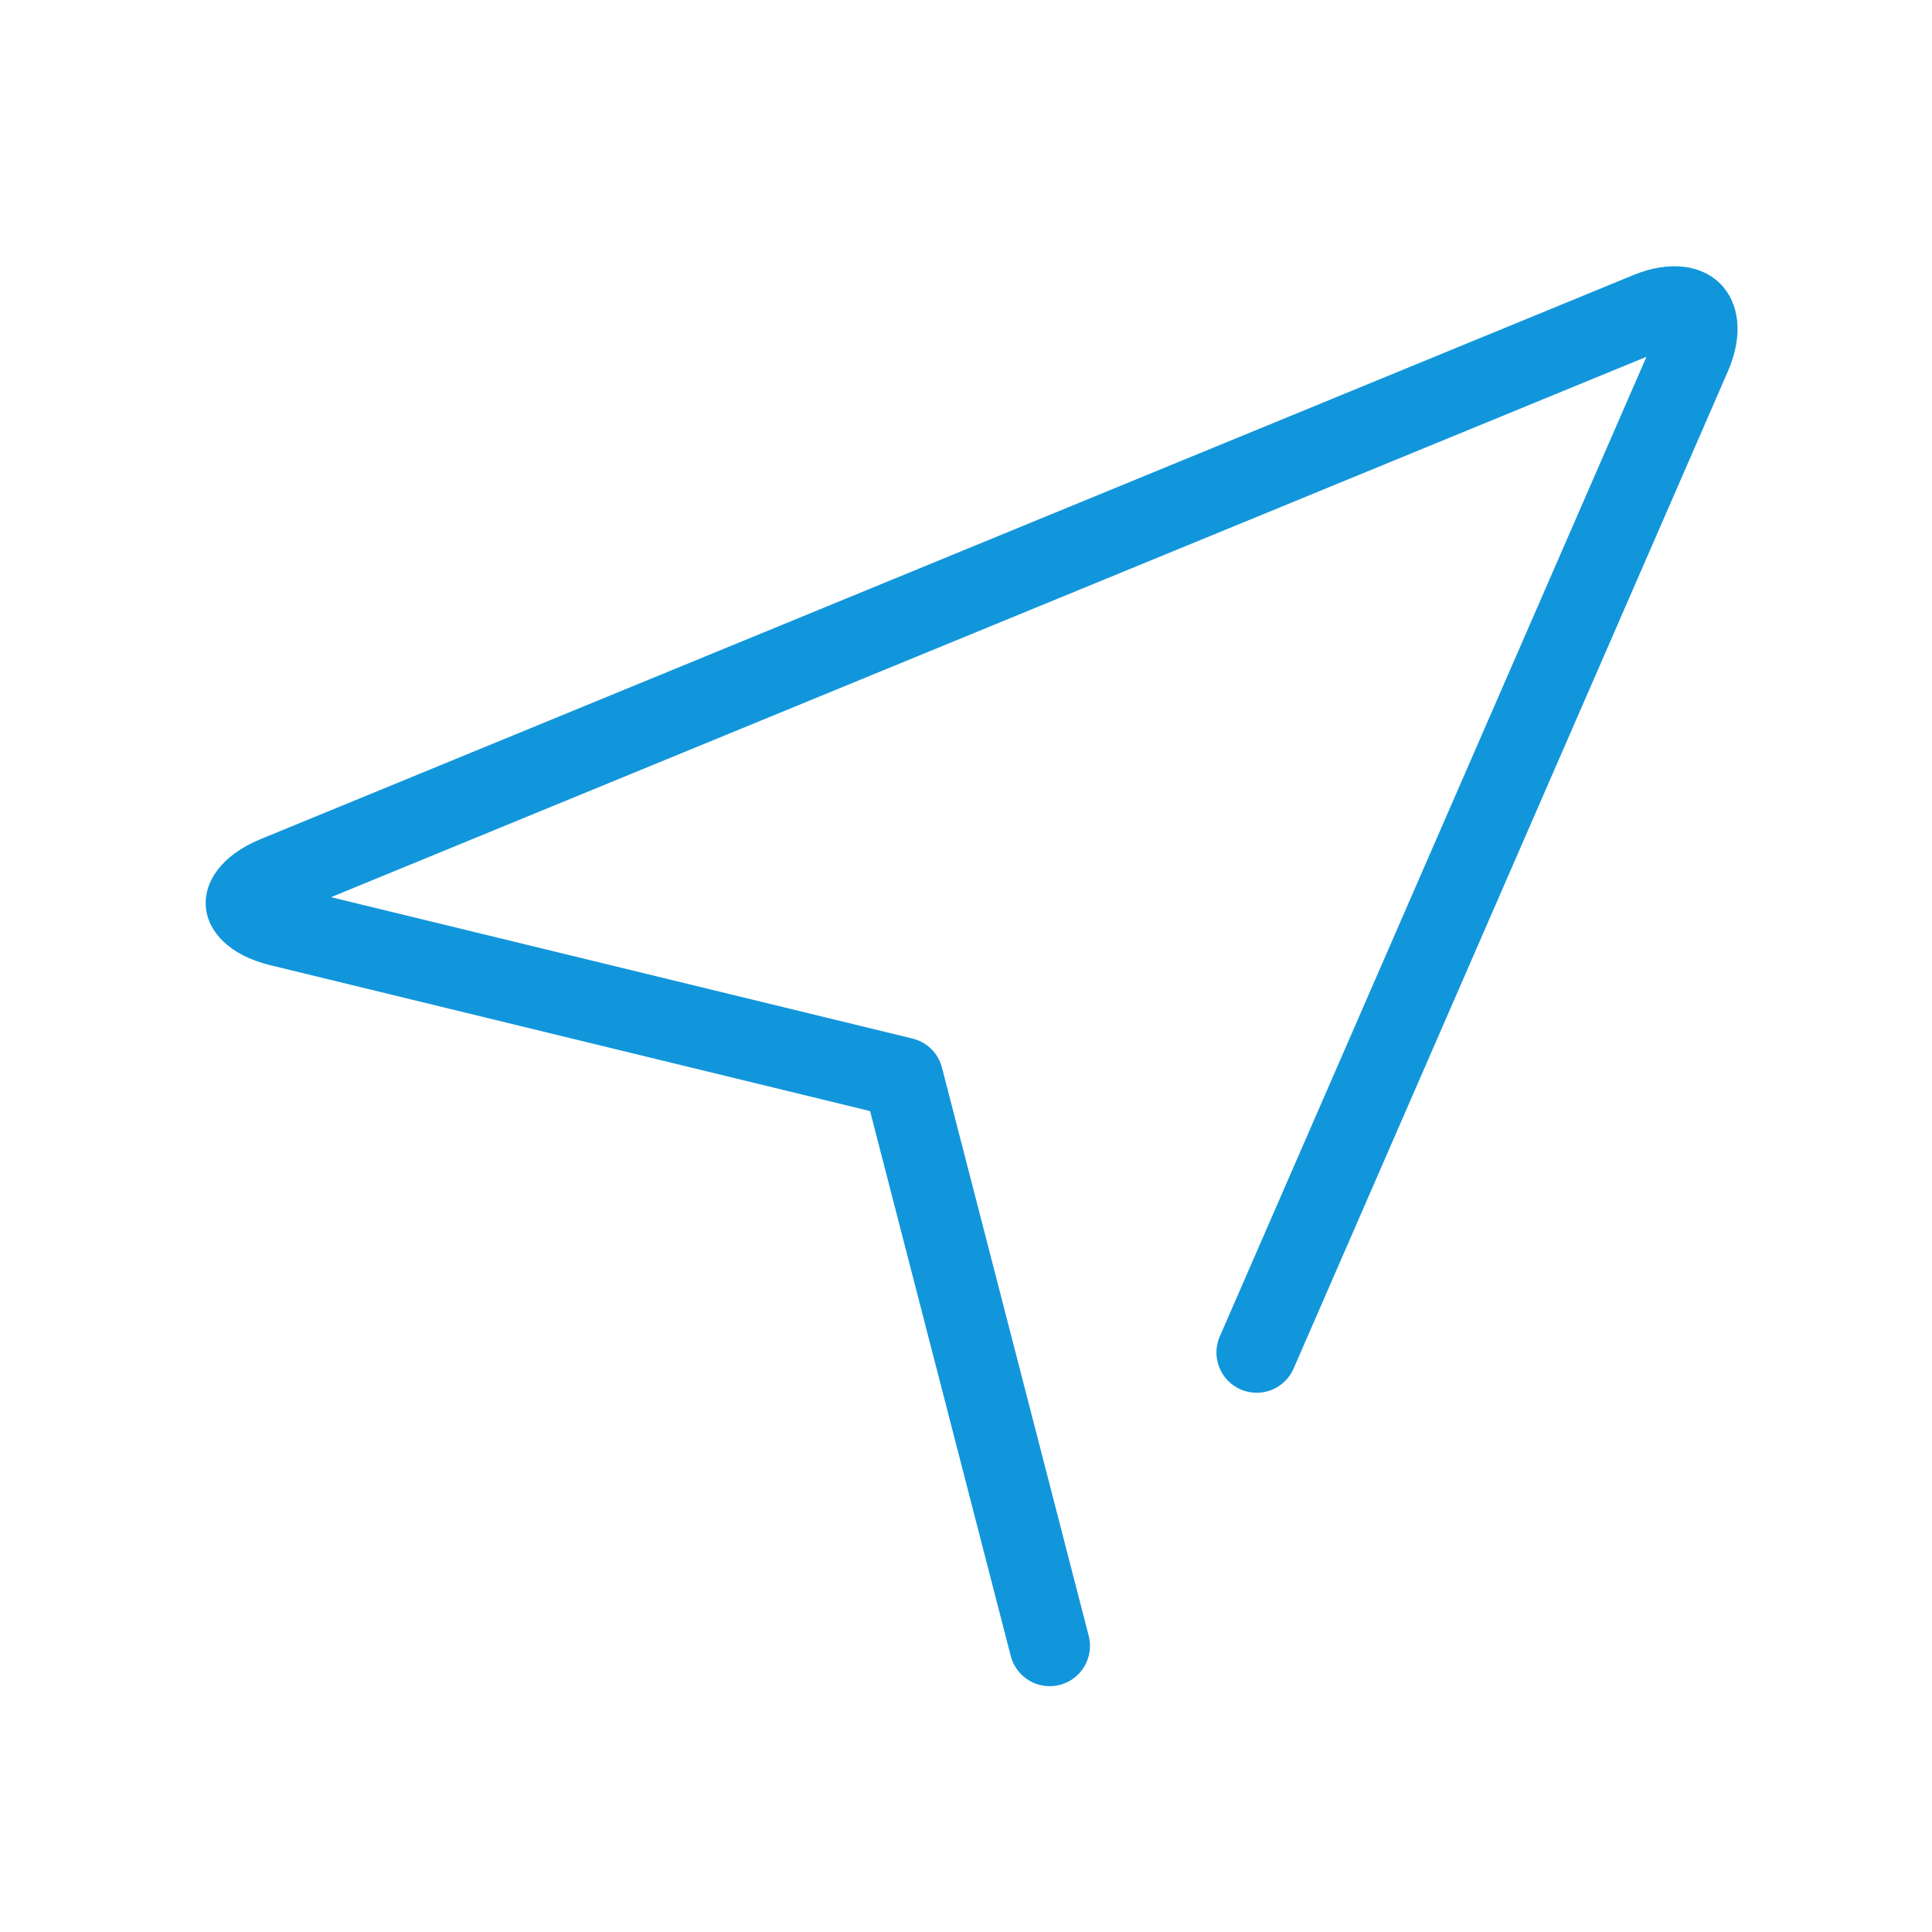
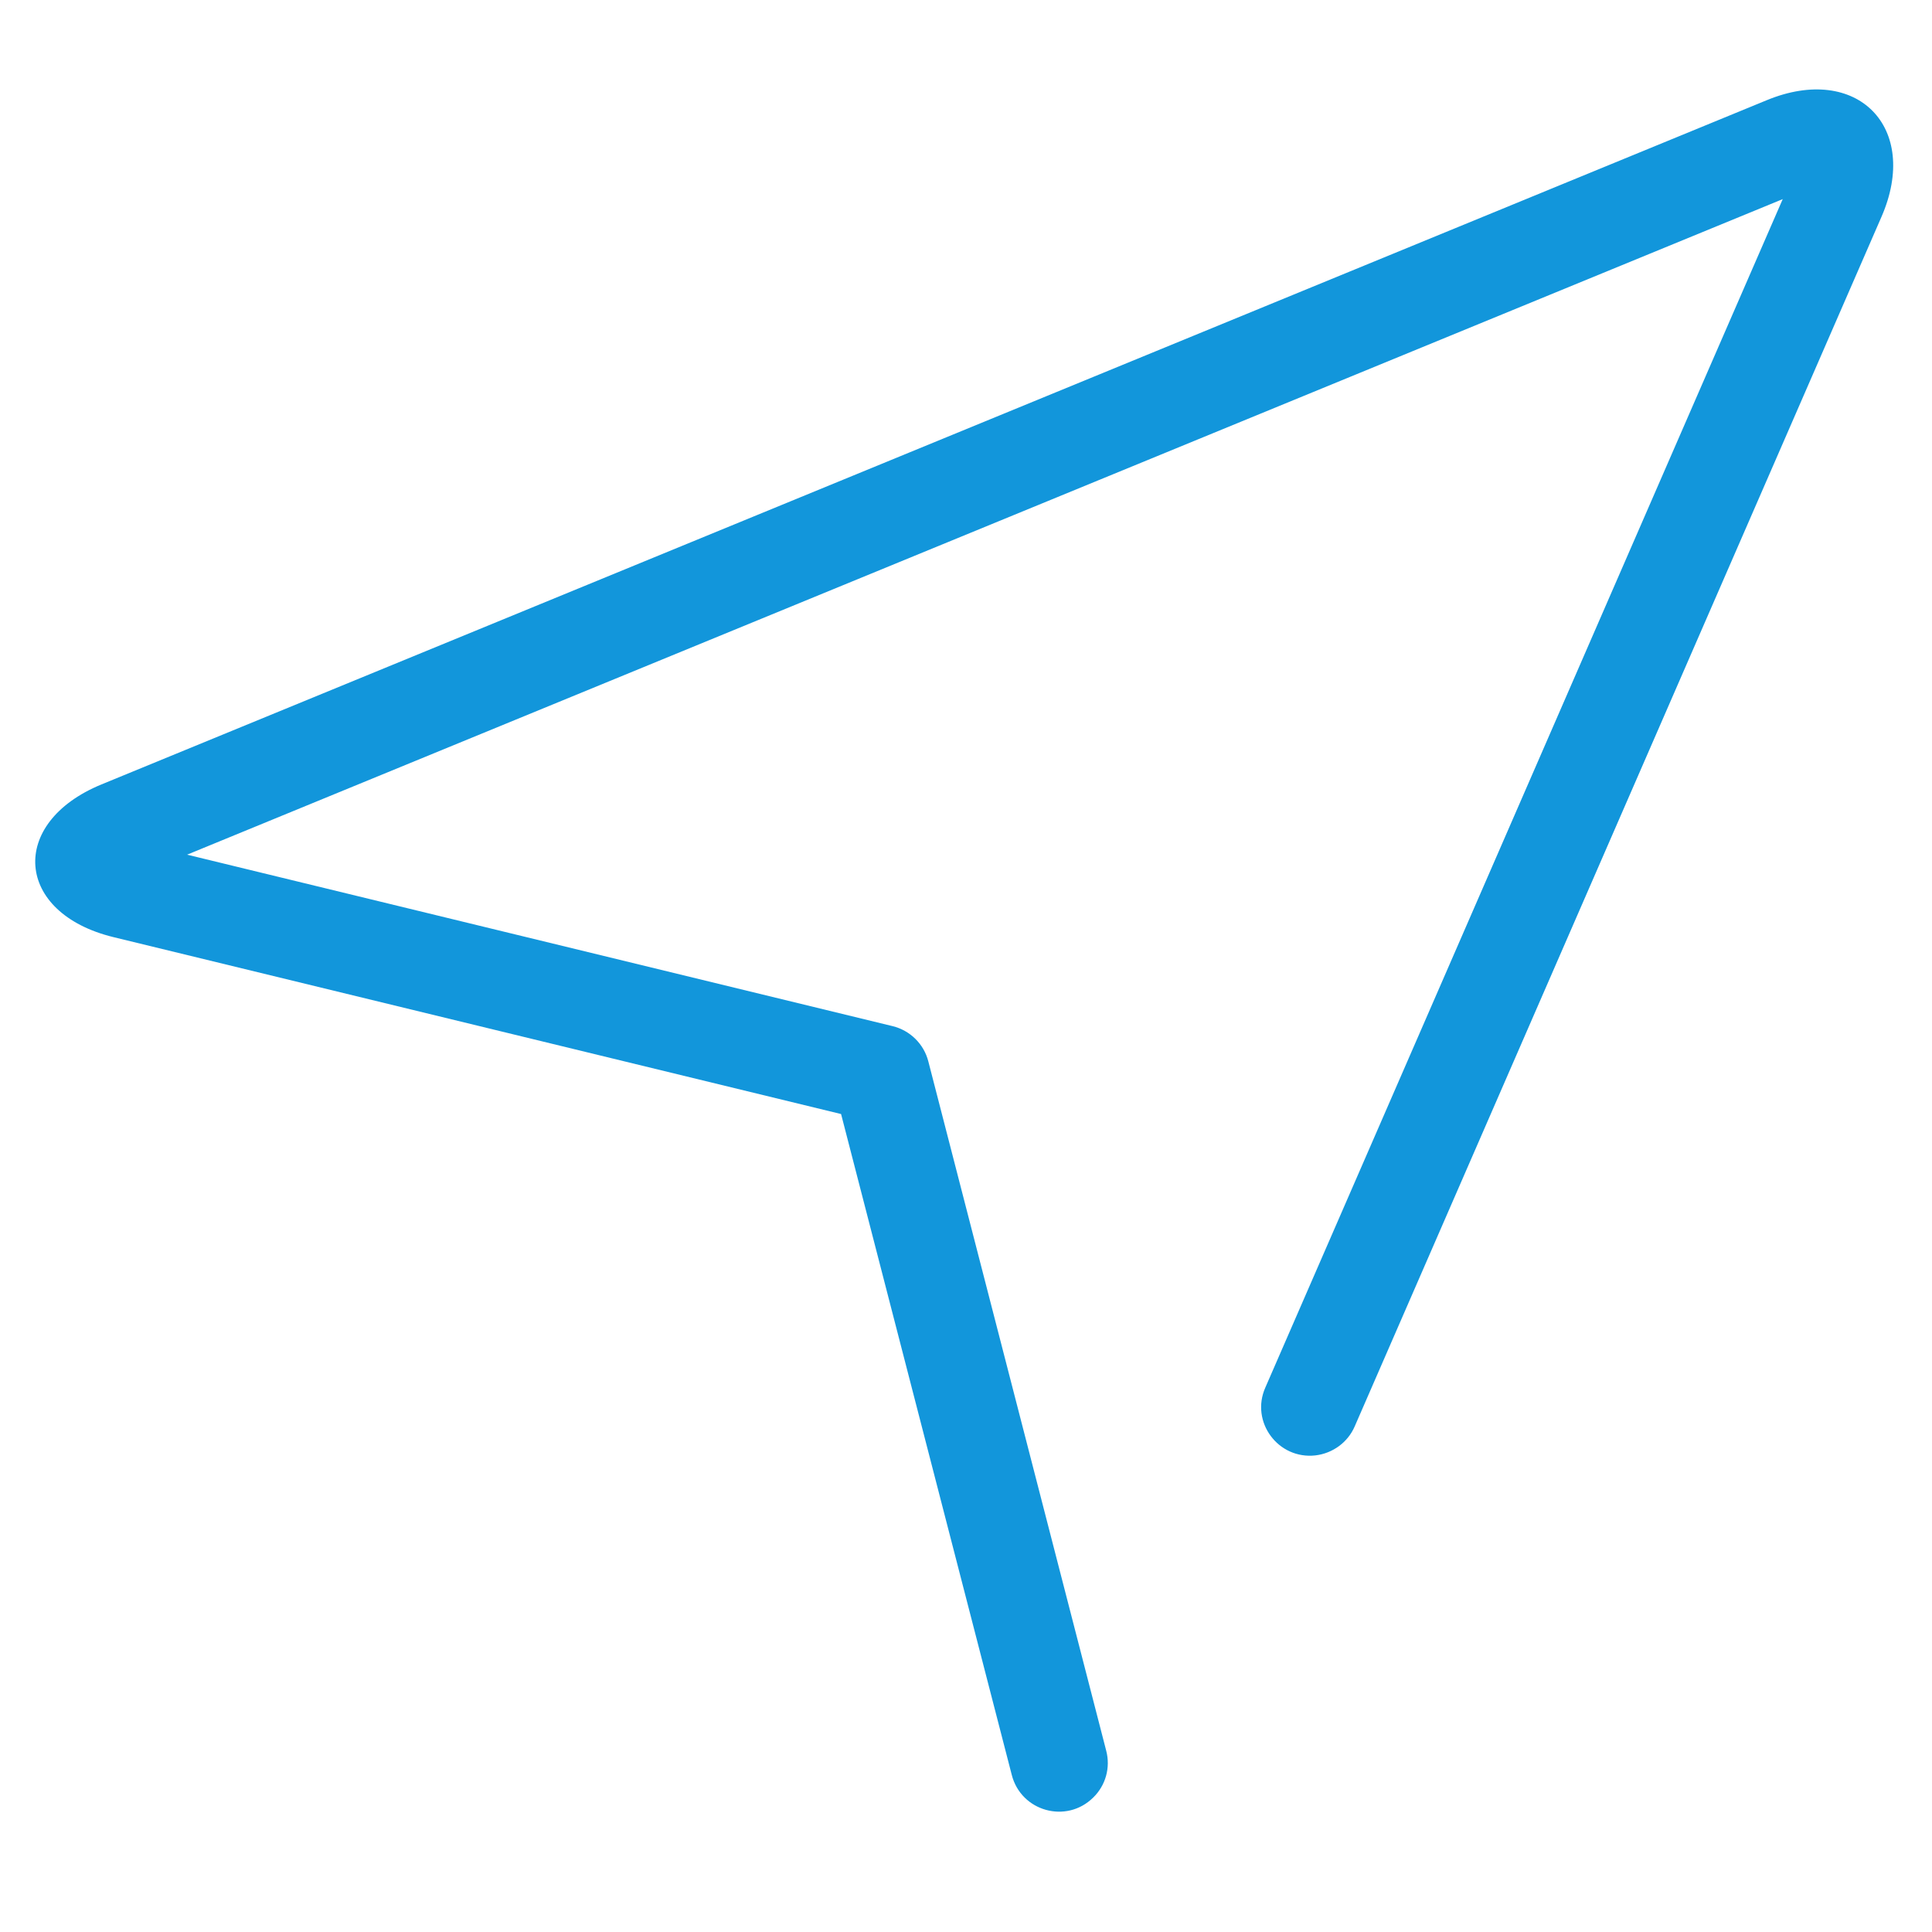
- <svg xmlns="http://www.w3.org/2000/svg" class="icon" viewBox="0 0 1024 1024" version="1.1" width="16" height="16">
-   <defs>
-     <style type="text/css" />
-   </defs>
-   <path d="M915.797 196.864c17.067-39.168-10.603-67.307-50.133-51.051L138.027 444.8c-40.96 16.832-37.952 56.277 5.205 66.773l330.347 80.341-15.616-15.403 77.76 301.205a21.333 21.333 0 0 0 41.323-10.667l-77.781-301.184a21.333 21.333 0 0 0-15.595-15.403L153.28 470.123a24.299 24.299 0 0 1-6.187-2.133c1.941 1.323 4.139 4.416 4.523 9.323 0.363 4.907-1.344 8.32-3.072 9.92 0.576-0.533 2.517-1.685 5.675-2.987L881.92 185.301a19.072 19.072 0 0 1 5.76-1.664 9.557 9.557 0 0 1-6.165-3.179 9.6 9.6 0 0 1-3.072-6.229c0 0.768-0.512 2.773-1.749 5.611L646.507 708.352a21.333 21.333 0 0 0 39.125 17.024L915.797 196.864z" fill="#1296db" />
+ <svg xmlns="http://www.w3.org/2000/svg" class="icon" viewBox="0 0 16 16" version="1.1">
+   <defs />
+   <path d="M 15.581 1.797 C 15.905 1.055 15.38 0.521 14.631 0.83 L 0.841 6.496 C 0.065 6.815 0.123 7.562 0.94 7.761 L 7.2 9.283 L 6.905 8.992 L 8.379 14.699 C 8.456 15.001 8.831 15.106 9.053 14.887 C 9.157 14.786 9.198 14.638 9.161 14.498 L 7.688 8.79 C 7.651 8.645 7.536 8.533 7.392 8.498 L 1.13 6.976 C 1.09 6.967 1.051 6.954 1.013 6.935 C 1.05 6.96 1.091 7.019 1.099 7.112 C 1.106 7.205 1.073 7.269 1.041 7.299 C 1.052 7.289 1.089 7.268 1.148 7.243 L 14.939 1.577 C 14.974 1.561 15.011 1.55 15.048 1.546 C 15.003 1.541 14.962 1.52 14.932 1.485 C 14.898 1.455 14.878 1.413 14.873 1.367 C 14.873 1.382 14.863 1.42 14.84 1.474 L 10.479 11.491 C 10.353 11.775 10.585 12.088 10.894 12.053 C 11.037 12.036 11.162 11.945 11.219 11.813 L 15.581 1.797 Z" fill="#1296db" style="" />
</svg>
